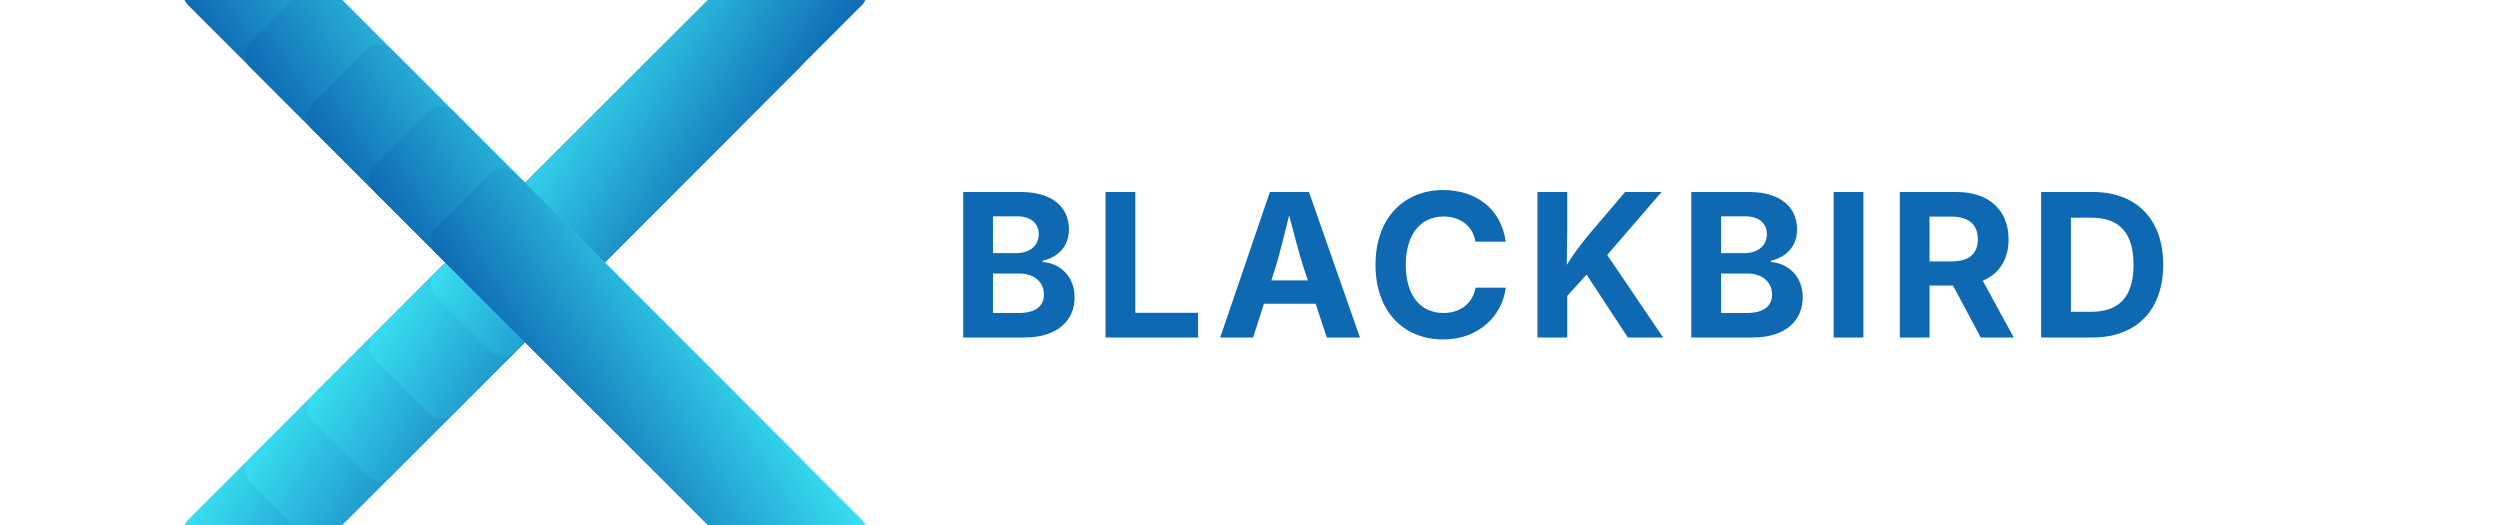
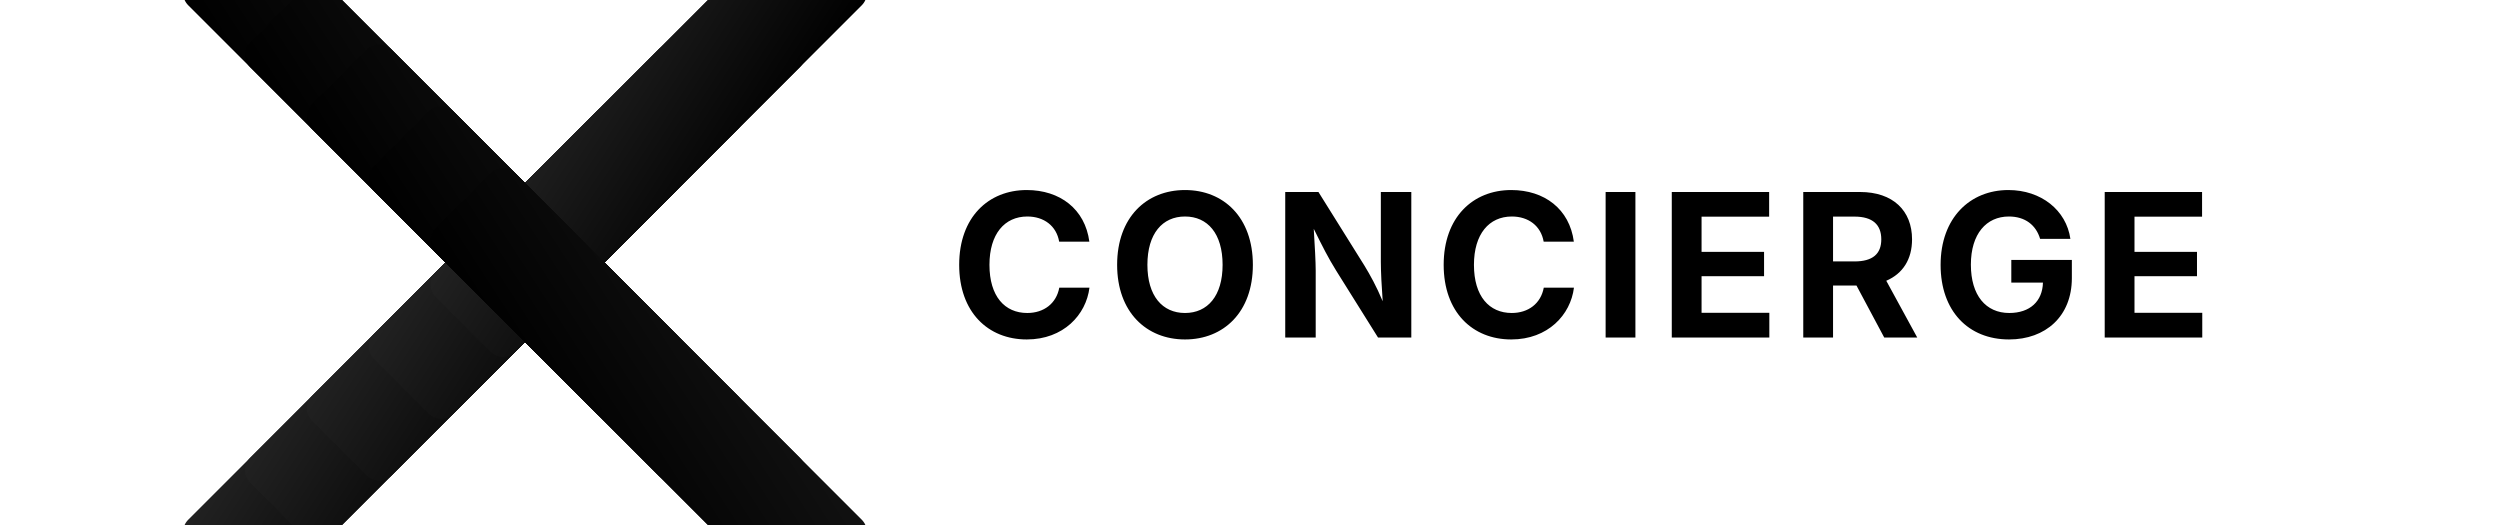
<svg xmlns="http://www.w3.org/2000/svg" width="2000" height="420" viewBox="0 0 2000 420" fill="none">
  <defs>
    <linearGradient id="bbGradA" x1="0" y1="0" x2="1" y2="1">
-       <stop offset="0" stop-color="#39E0F2" />
-       <stop offset="1" stop-color="#0E69B2" />
+       <stop offset="0" stop-color="#222222" />
+       <stop offset="1" stop-color="#000000" />
    </linearGradient>
    <linearGradient id="bbGradB" x1="1" y1="0" x2="0" y2="1">
-       <stop offset="0" stop-color="#39E0F2" />
-       <stop offset="1" stop-color="#0E69B2" />
+       <stop offset="0" stop-color="#111111" />
+       <stop offset="1" stop-color="#000000" />
    </linearGradient>
  </defs>
  <g shape-rendering="geometricPrecision">
    <g transform="rotate(-45 420 210)">
-       <rect x=" 70" y="165" width="420" height="90" rx="14" fill="url(#bbGradA)" />
+       <rect x="70" y="165" width="420" height="90" rx="14" fill="url(#bbGradA)" />
      <rect x="140" y="165" width="420" height="90" rx="14" fill="url(#bbGradA)" />
      <rect x="210" y="165" width="420" height="90" rx="14" fill="url(#bbGradA)" />
      <rect x="280" y="165" width="420" height="90" rx="14" fill="url(#bbGradA)" />
      <rect x="350" y="165" width="420" height="90" rx="14" fill="url(#bbGradA)" />
    </g>
    <g transform="rotate(45 420 210)">
-       <rect x=" 70" y="165" width="420" height="90" rx="14" fill="url(#bbGradB)" />
+       <rect x="70" y="165" width="420" height="90" rx="14" fill="url(#bbGradB)" />
      <rect x="140" y="165" width="420" height="90" rx="14" fill="url(#bbGradB)" />
      <rect x="210" y="165" width="420" height="90" rx="14" fill="url(#bbGradB)" />
      <rect x="280" y="165" width="420" height="90" rx="14" fill="url(#bbGradB)" />
      <rect x="350" y="165" width="420" height="90" rx="14" fill="url(#bbGradB)" />
    </g>
  </g>
-   <text x="760" y="270" font-family="Inter, Montserrat, Avenir Next, Helvetica Neue, Arial, sans-serif" font-size="160" font-weight="700" letter-spacing="8" fill="#0E69B2"> BLACKBIRD </text>
+   <text x="760" y="270" font-family="Inter, Montserrat, Avenir Next, Helvetica Neue, Arial, sans-serif" font-size="160" font-weight="700" letter-spacing="8" fill="#000000">
+     CONCIERGE
+   </text>
</svg>
